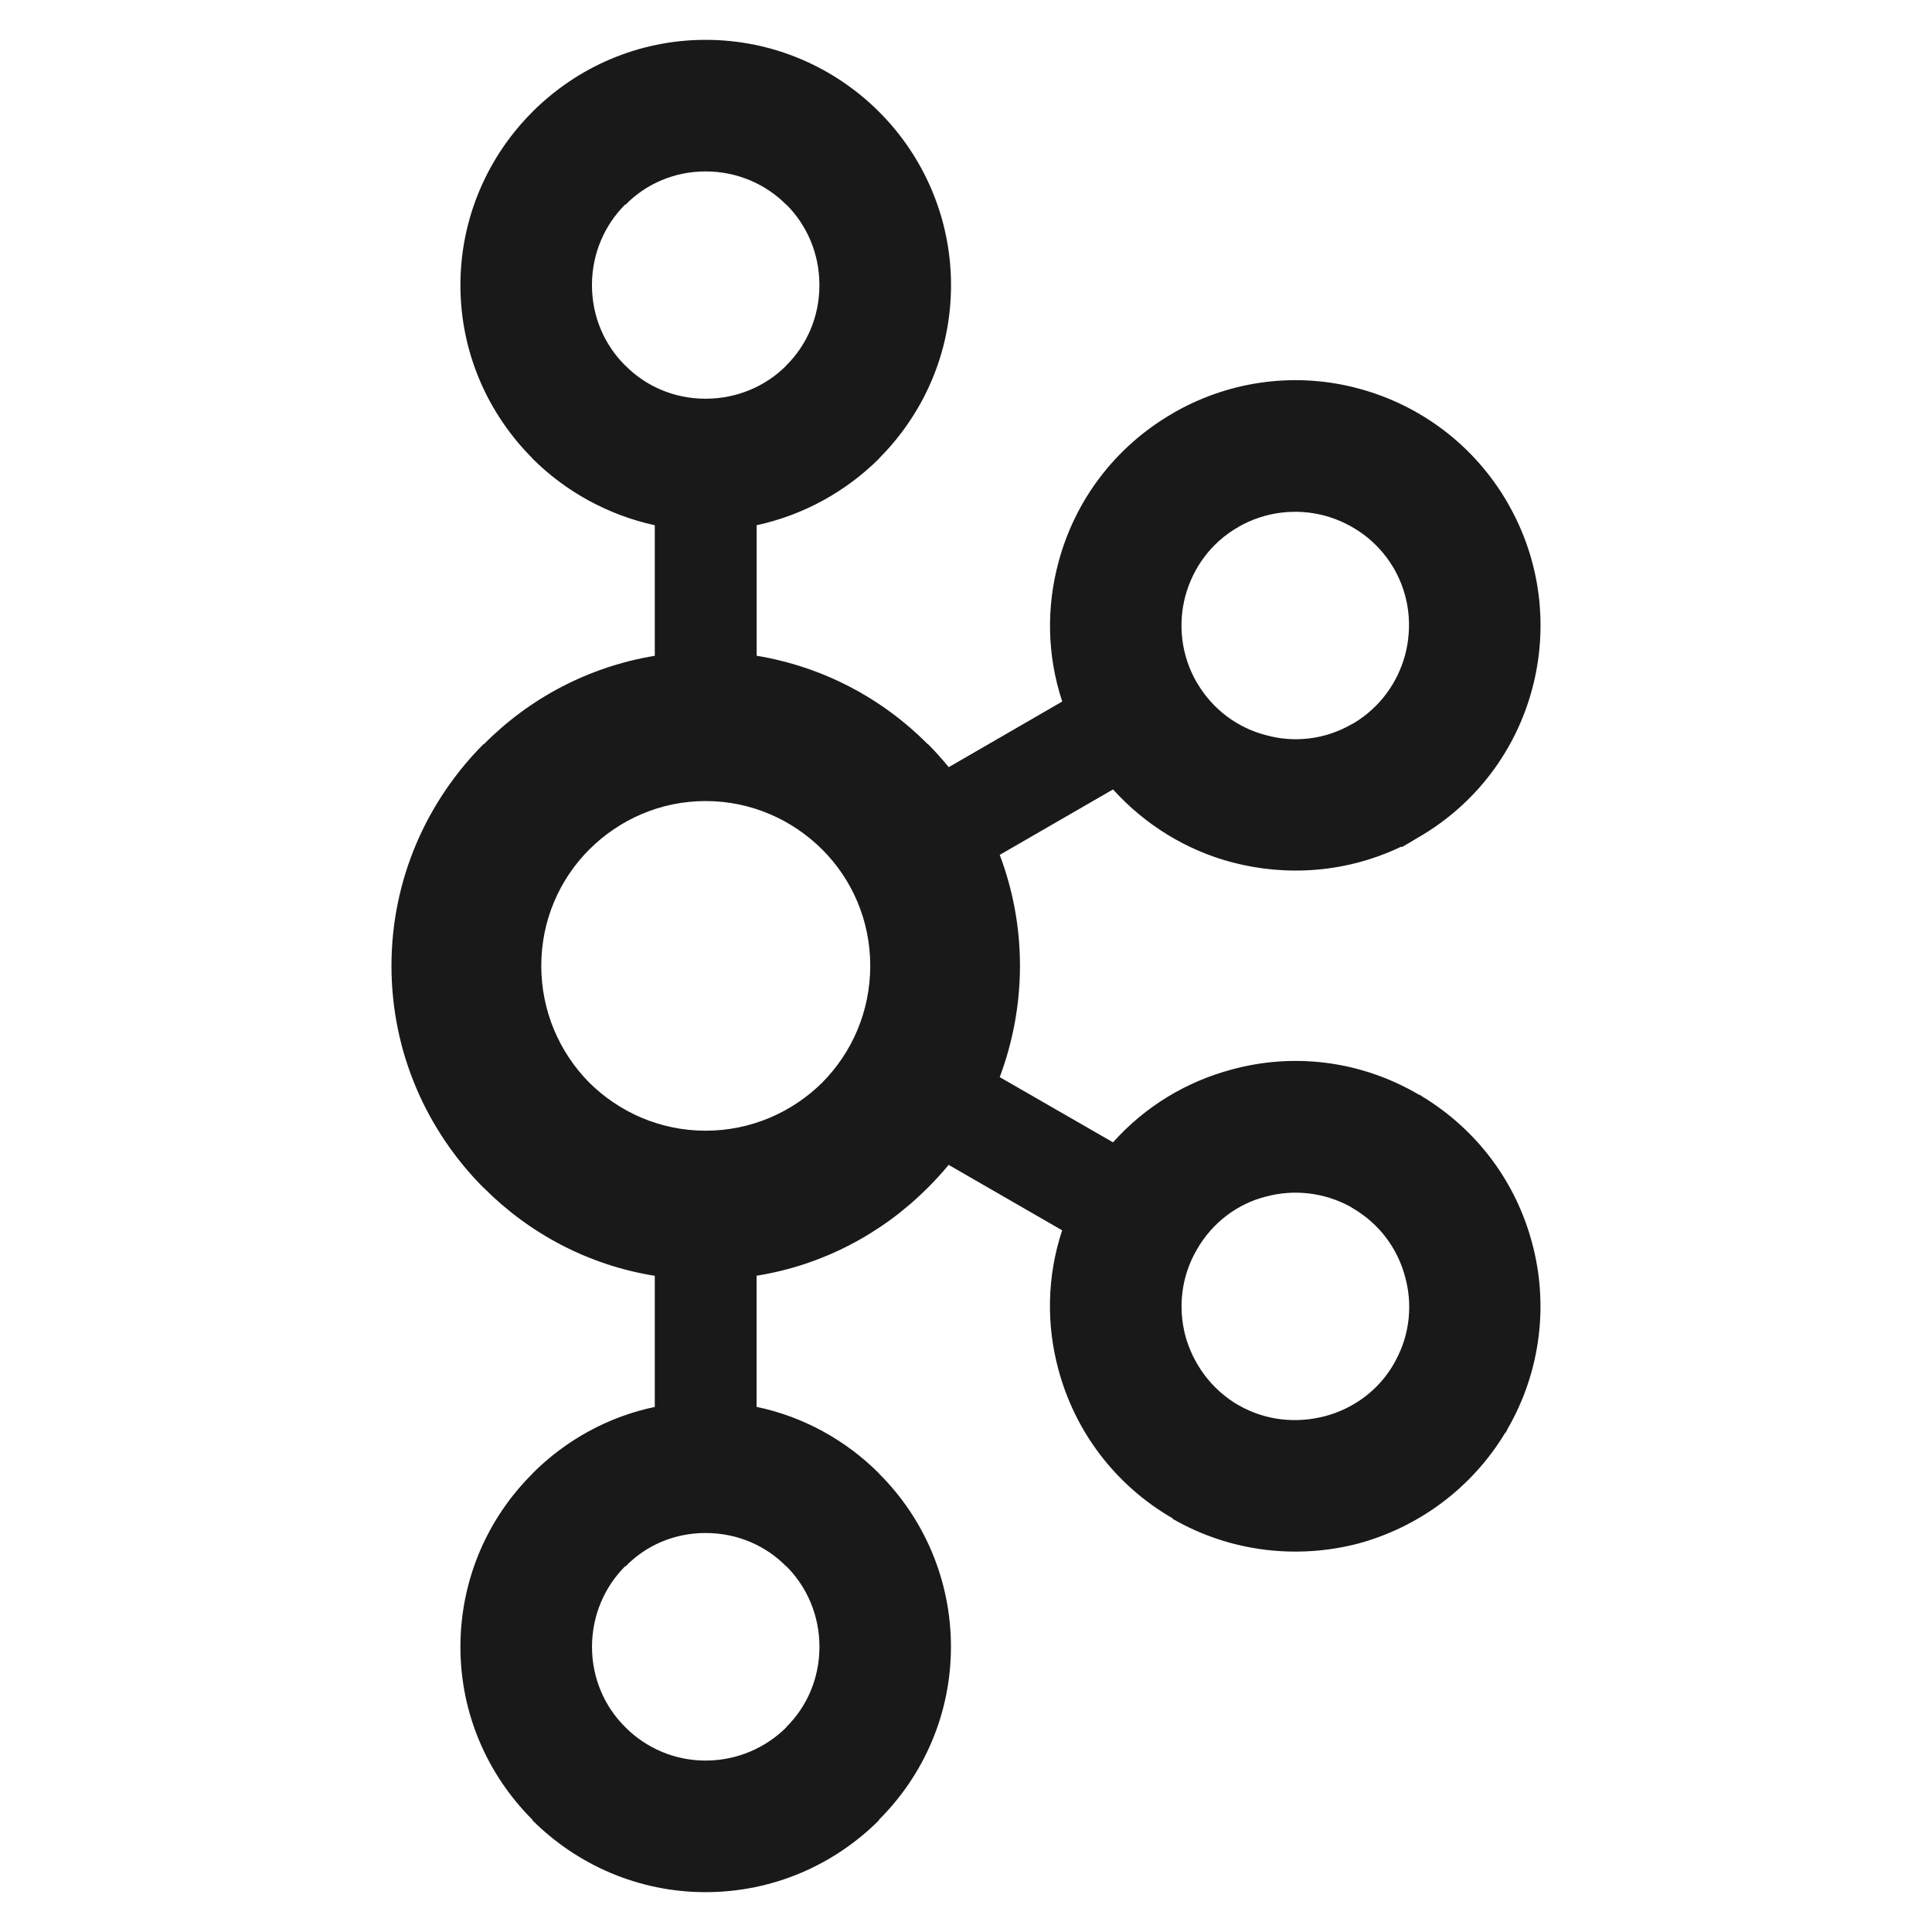
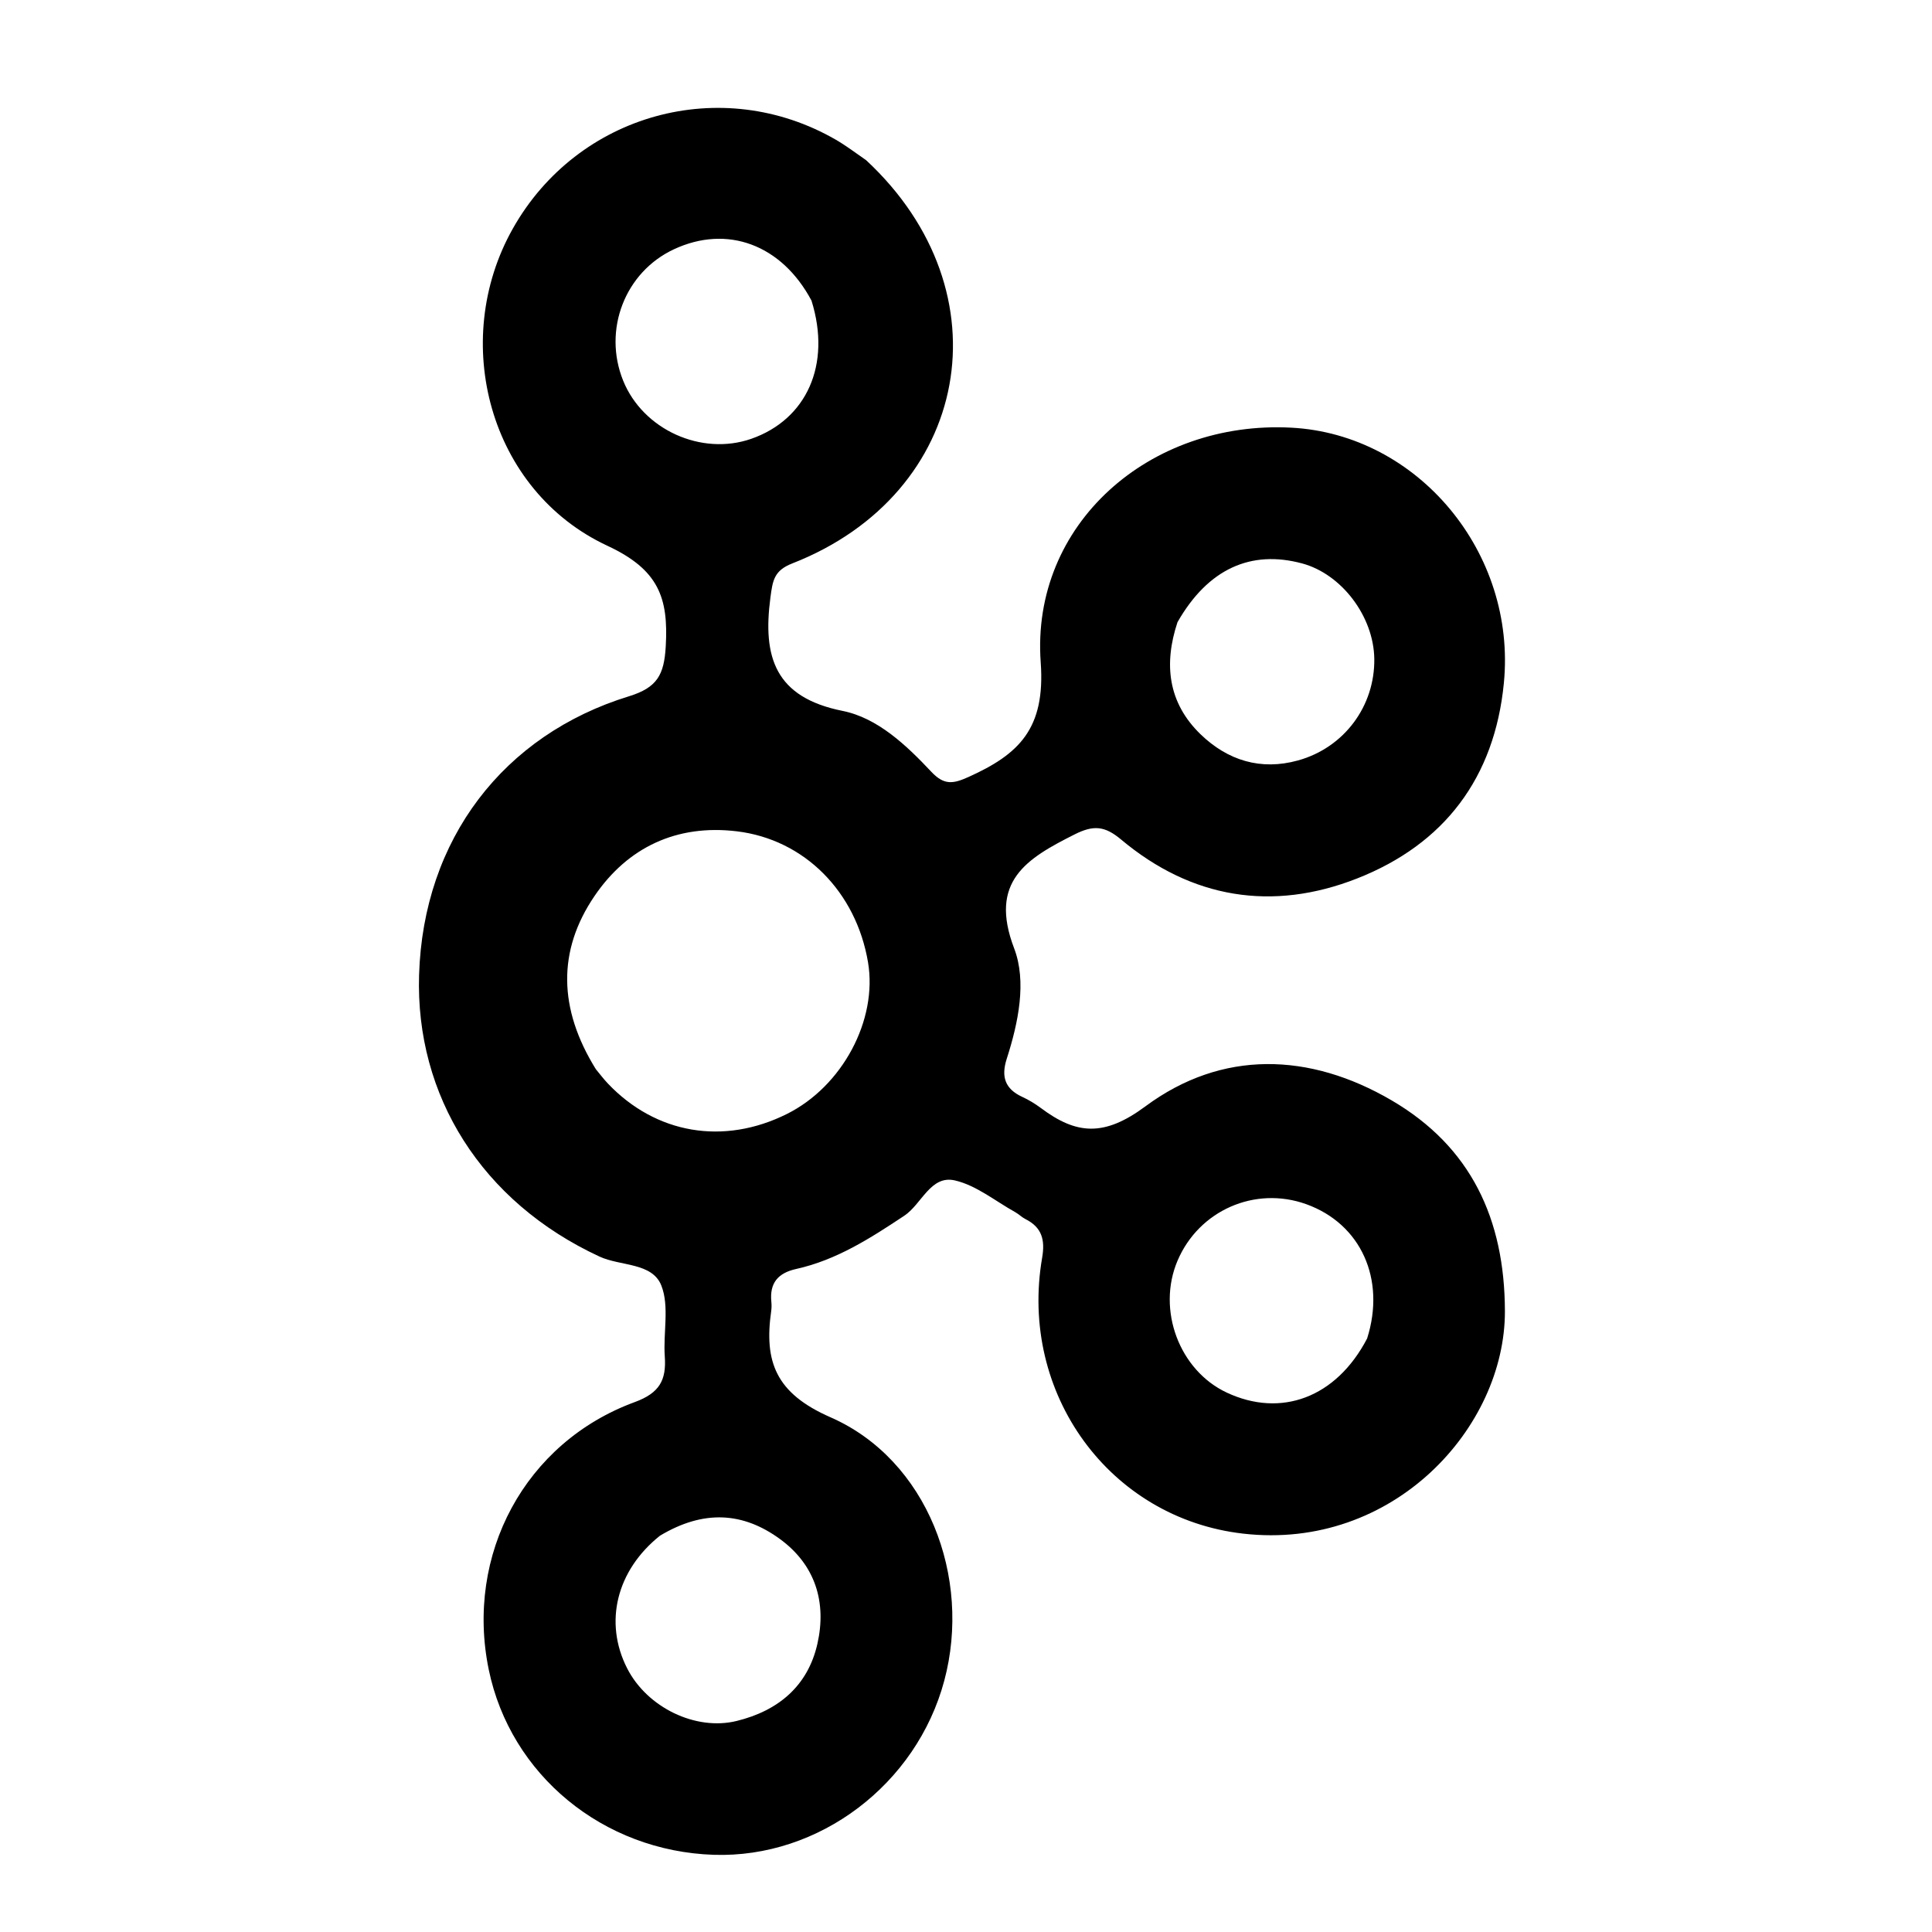
- <svg xmlns="http://www.w3.org/2000/svg" fill="none" viewBox="-0.5 -0.5 48 48" id="Kafka-Icon--Streamline-Svg-Logos.svg" height="48" width="48">
-   <path fill="#1A1919" d="M19.032 4.584c-0.507 -0.51 -1.215 -0.825 -2.002 -0.825 -0.784 0 -1.486 0.315 -1.987 0.825h-0.014C14.522 5.091 14.207 5.799 14.207 6.583c0 0.787 0.315 1.489 0.821 1.993l0.014 0.011c0.501 0.507 1.204 0.819 1.987 0.819 0.787 0 1.495 -0.312 2.002 -0.819l0.007 -0.011c0.508 -0.504 0.82 -1.207 0.82 -1.993 0 -0.784 -0.312 -1.492 -0.82 -1.999h-0.007Zm-2.002 38.657c0.787 0 1.495 -0.32 2.002 -0.822l0.007 -0.015c0.508 -0.5 0.82 -1.209 0.82 -1.987 0 -0.787 -0.312 -1.492 -0.82 -2.002h-0.007c-0.507 -0.516 -1.215 -0.828 -2.002 -0.828 -0.784 0 -1.486 0.312 -1.987 0.828h-0.014c-0.506 0.51 -0.821 1.215 -0.821 2.002 0 0.778 0.315 1.487 0.821 1.987l0.014 0.015c0.501 0.501 1.204 0.822 1.987 0.822ZM32.416 34.685c0.7 -0.184 1.333 -0.633 1.72 -1.312l0.052 -0.099c0.344 -0.644 0.406 -1.387 0.223 -2.046 -0.185 -0.705 -0.64 -1.329 -1.317 -1.719l-0.039 -0.026c-0.66 -0.362 -1.412 -0.44 -2.103 -0.254 -0.702 0.175 -1.333 0.644 -1.717 1.318 -0.389 0.667 -0.471 1.436 -0.284 2.145 0.193 0.696 0.643 1.326 1.316 1.719h0.004c0.674 0.387 1.438 0.458 2.146 0.274ZM19.928 20.606c-0.742 -0.74 -1.765 -1.204 -2.898 -1.204 -1.129 0 -2.149 0.464 -2.89 1.204 -0.737 0.738 -1.192 1.758 -1.192 2.888 0 1.133 0.455 2.157 1.192 2.903 0.741 0.734 1.761 1.195 2.89 1.195 1.133 0 2.156 -0.461 2.898 -1.195 0.739 -0.746 1.193 -1.769 1.193 -2.903 0 -1.13 -0.455 -2.151 -1.193 -2.888Zm-1.629 -4.814c1.642 0.271 3.12 1.057 4.247 2.194h0.009c0.179 0.181 0.354 0.376 0.516 0.574l2.82 -1.631c-0.379 -1.145 -0.396 -2.343 -0.092 -3.465 0.402 -1.504 1.377 -2.85 2.838 -3.695l0.048 -0.029c1.445 -0.819 3.089 -0.988 4.572 -0.586 1.502 0.402 2.857 1.381 3.701 2.841v0.003c0.84 1.451 1.01 3.118 0.609 4.616 -0.399 1.503 -1.379 2.858 -2.839 3.697l-0.385 0.228h-0.039c-1.35 0.644 -2.836 0.743 -4.199 0.384 -1.12 -0.297 -2.148 -0.921 -2.952 -1.81l-2.815 1.626c0.323 0.856 0.503 1.781 0.503 2.754 0 0.97 -0.18 1.906 -0.503 2.768l2.815 1.62c0.804 -0.9 1.832 -1.512 2.952 -1.81 1.502 -0.411 3.168 -0.236 4.623 0.612l0.093 0.044v0.006c1.407 0.851 2.351 2.168 2.745 3.654 0.401 1.489 0.23 3.156 -0.609 4.611l-0.051 0.102 -0.006 -0.009c-0.844 1.402 -2.173 2.352 -3.64 2.754 -1.506 0.396 -3.171 0.227 -4.625 -0.609v-0.012c-1.461 -0.845 -2.436 -2.194 -2.838 -3.695 -0.304 -1.119 -0.287 -2.317 0.092 -3.462l-2.82 -1.626c-0.162 0.198 -0.337 0.385 -0.516 0.566l-0.009 0.008c-1.128 1.131 -2.605 1.918 -4.247 2.18v3.258c1.17 0.245 2.219 0.831 3.041 1.652l0.004 0.009c1.102 1.096 1.784 2.623 1.784 4.301 0 1.673 -0.682 3.191 -1.784 4.292l-0.004 0.017C20.231 45.829 18.708 46.51 17.03 46.51c-1.67 0 -3.194 -0.682 -4.3 -1.784h-0.004v-0.017c-1.103 -1.102 -1.787 -2.619 -1.787 -4.292 0 -1.679 0.683 -3.205 1.787 -4.301v-0.009h0.004c0.821 -0.822 1.871 -1.408 3.038 -1.652v-3.258c-1.644 -0.262 -3.117 -1.049 -4.243 -2.18l-0.012 -0.008c-1.408 -1.414 -2.287 -3.357 -2.287 -5.514 0 -2.151 0.88 -4.094 2.287 -5.508h0.012c1.126 -1.137 2.599 -1.923 4.243 -2.194v-3.244c-1.167 -0.254 -2.218 -0.839 -3.038 -1.655h-0.004v-0.009c-1.103 -1.107 -1.787 -2.623 -1.787 -4.301 0 -1.67 0.683 -3.2 1.787 -4.302l0.004 -0.005C13.836 1.171 15.36 0.49 17.03 0.49c1.679 0 3.201 0.682 4.31 1.787v0.005h0.004c1.102 1.102 1.784 2.632 1.784 4.302 0 1.679 -0.682 3.194 -1.784 4.301l-0.004 0.009c-0.822 0.816 -1.871 1.402 -3.041 1.655v3.244ZM34.136 13.63l-0.023 -0.035c-0.389 -0.656 -1.01 -1.093 -1.697 -1.283 -0.708 -0.187 -1.472 -0.107 -2.151 0.28h0.004c-0.677 0.384 -1.13 1.014 -1.32 1.719 -0.186 0.699 -0.105 1.472 0.284 2.145l0.013 0.018c0.39 0.664 1.011 1.11 1.704 1.29 0.697 0.195 1.473 0.114 2.142 -0.277l0.036 -0.017c0.659 -0.393 1.097 -1.014 1.281 -1.696 0.186 -0.702 0.112 -1.472 -0.275 -2.145Z" stroke-width="1" />
+ <svg xmlns="http://www.w3.org/2000/svg" version="1.1" id="Layer_1" x="0px" y="0px" viewBox="42.18 28.08 310 310" xml:space="preserve">
+   <path fill="#000000" opacity="1" stroke="none" d=" M181.152,53.781   C203.951,74.938 197.92,107.297 169.306,118.484   C166.38,119.628 166.161,121.2 165.795,123.977   C164.538,133.509 166.526,139.973 177.373,142.147   C183,143.275 187.618,147.659 191.631,151.932   C193.682,154.116 195.141,153.855 197.62,152.734   C205.643,149.107 209.944,145.047 209.168,134.361   C207.559,112.21 226.628,95.488 249.397,96.703   C269.715,97.787 285.526,116.776 283.483,137.685   C281.997,152.898 273.924,163.532 259.939,169.033   C246.363,174.373 233.381,172.274 222.059,162.782   C219.459,160.603 217.651,160.435 214.62,161.959   C206.908,165.835 200.798,169.494 204.91,180.262   C206.94,185.579 205.584,192.158 203.718,197.962   C202.798,200.825 203.419,202.796 206.2,204.078   C207.252,204.563 208.268,205.177 209.197,205.872   C214.887,210.129 219.32,210.528 225.976,205.594   C238.241,196.504 252.304,196.933 265.48,204.643   C278.212,212.094 283.611,223.684 283.651,238.451   C283.701,257.125 265.755,276.913 241.661,274.161   C220.198,271.71 205.644,251.661 209.396,229.899   C209.892,227.025 209.367,225.023 206.721,223.69   C206.131,223.394 205.648,222.892 205.068,222.57   C201.866,220.792 198.826,218.27 195.391,217.484   C191.493,216.592 190.083,221.284 187.281,223.147   C181.837,226.765 176.398,230.26 169.932,231.693   C166.991,232.345 165.646,233.964 165.947,236.962   C165.996,237.456 165.991,237.968 165.921,238.459   C164.775,246.556 166.622,251.628 175.435,255.489   C190.972,262.295 198.135,281.146 193.695,297.75   C189.238,314.418 173.582,326.246 156.71,325.694   C138.961,325.113 124.094,312.885 120.606,295.998   C116.79,277.528 126.408,259.52 144.029,253.053   C148.018,251.589 149.119,249.524 148.848,245.725   C148.576,241.913 149.612,237.694 148.296,234.354   C146.832,230.636 141.751,231.269 138.377,229.705   C119.435,220.925 108.825,203.863 109.423,184.517   C110.098,162.719 122.981,145.987 143.093,139.805   C147.633,138.409 148.735,136.363 149.001,131.822   C149.458,123.998 147.875,119.487 139.642,115.652   C120.699,106.827 114.282,82.84 124.462,64.766   C134.87,46.288 157.974,39.921 176.305,50.506   C177.887,51.42 179.353,52.533 181.152,53.781  M137.789,199.641   C138.428,200.406 139.026,201.211 139.711,201.932   C147.42,210.042 158.288,211.885 168.442,206.823   C177.336,202.389 183.024,191.747 181.457,182.473   C179.554,171.208 171.288,162.775 160.402,161.467   C150.793,160.313 142.902,164.01 137.568,171.858   C131.607,180.63 131.77,189.941 137.789,199.641  M148.069,274.496   C141.109,280.052 139.047,288.385 142.806,295.766   C146.022,302.079 153.811,305.826 160.366,304.222   C167.067,302.583 171.802,298.607 173.334,291.849   C174.841,285.201 173.024,279.19 167.336,275.032   C161.44,270.722 155.118,270.265 148.069,274.496  M261.54,242.853   C264.564,233.331 260.541,224.45 251.774,221.298   C243.545,218.34 234.543,222.297 231.117,230.377   C227.776,238.261 231.404,247.964 239.027,251.533   C247.684,255.585 256.551,252.4 261.54,242.853  M172.391,76.319   C167.608,67.334 158.876,64.079 150.301,68.084   C142.459,71.747 138.882,81.008 142.165,89.149   C145.339,97.017 154.729,101.282 162.729,98.488   C171.561,95.402 175.615,86.653 172.391,76.319  M231.117,127.909   C228.888,134.618 229.58,140.832 234.815,145.897   C239.162,150.103 244.477,151.752 250.449,150.098   C257.88,148.041 262.803,141.354 262.692,133.776   C262.593,126.981 257.446,120.187 251.105,118.483   C242.916,116.283 236.03,119.315 231.117,127.909  z" />
</svg>
